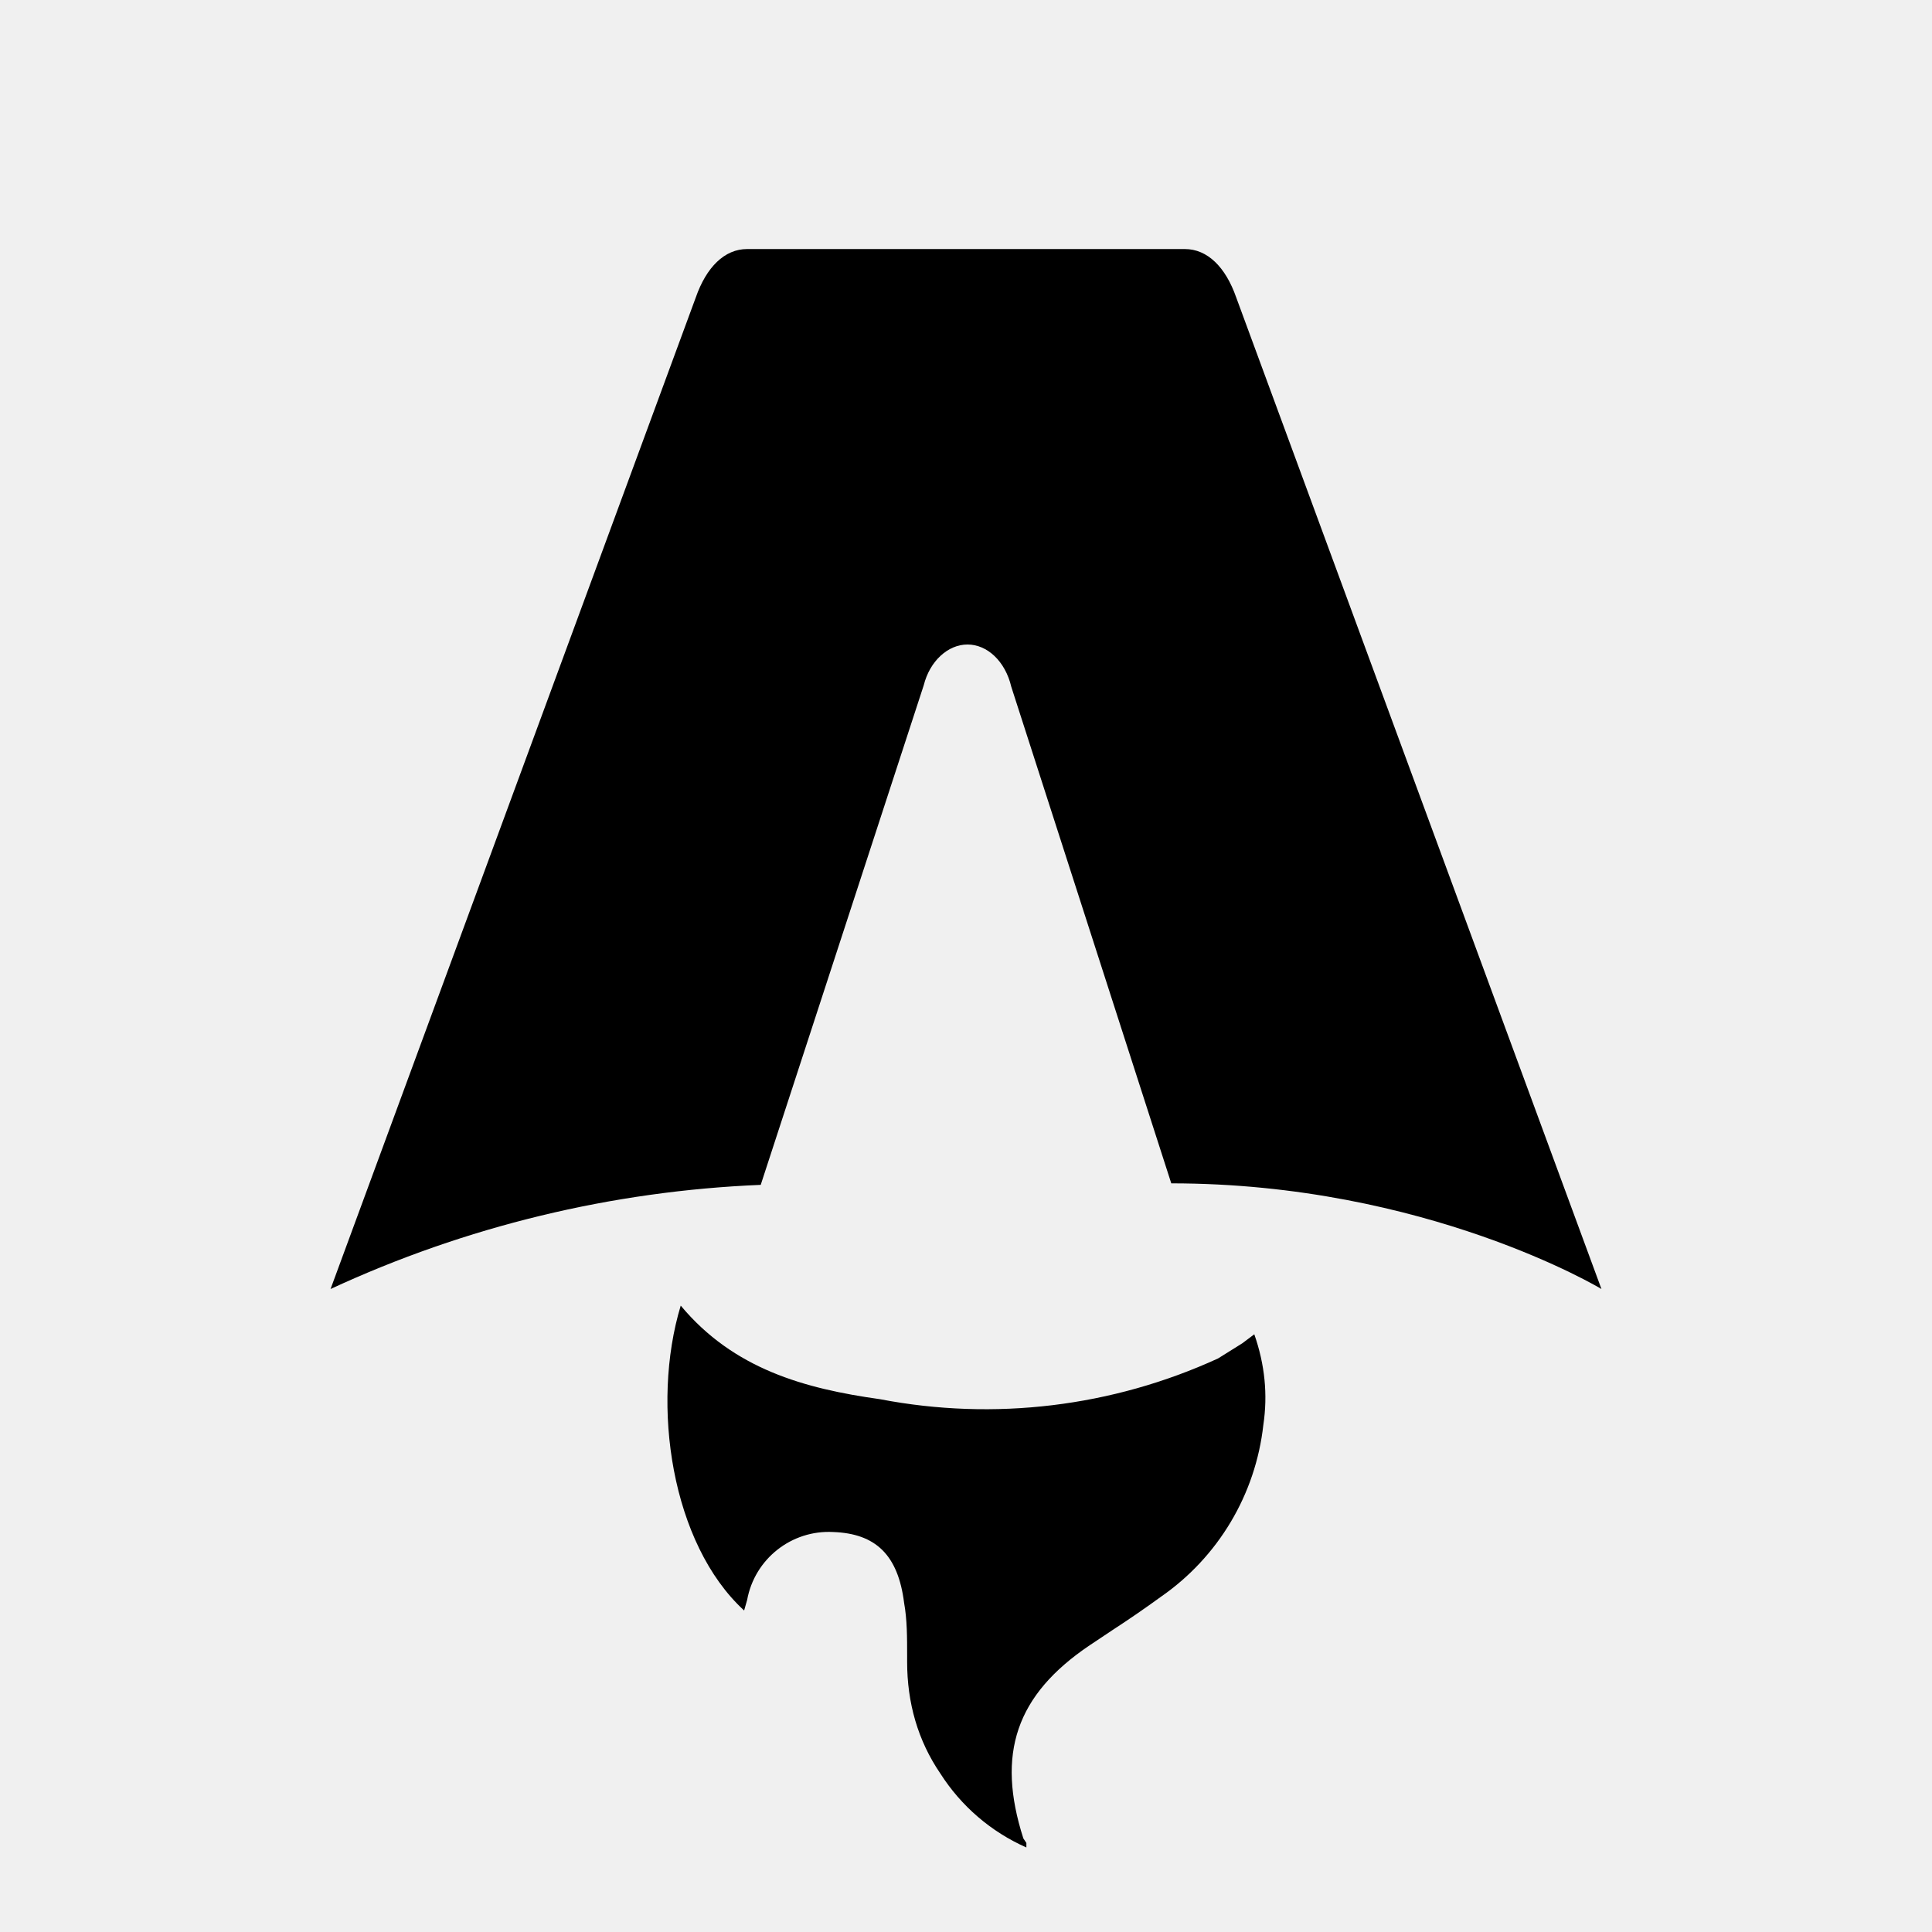
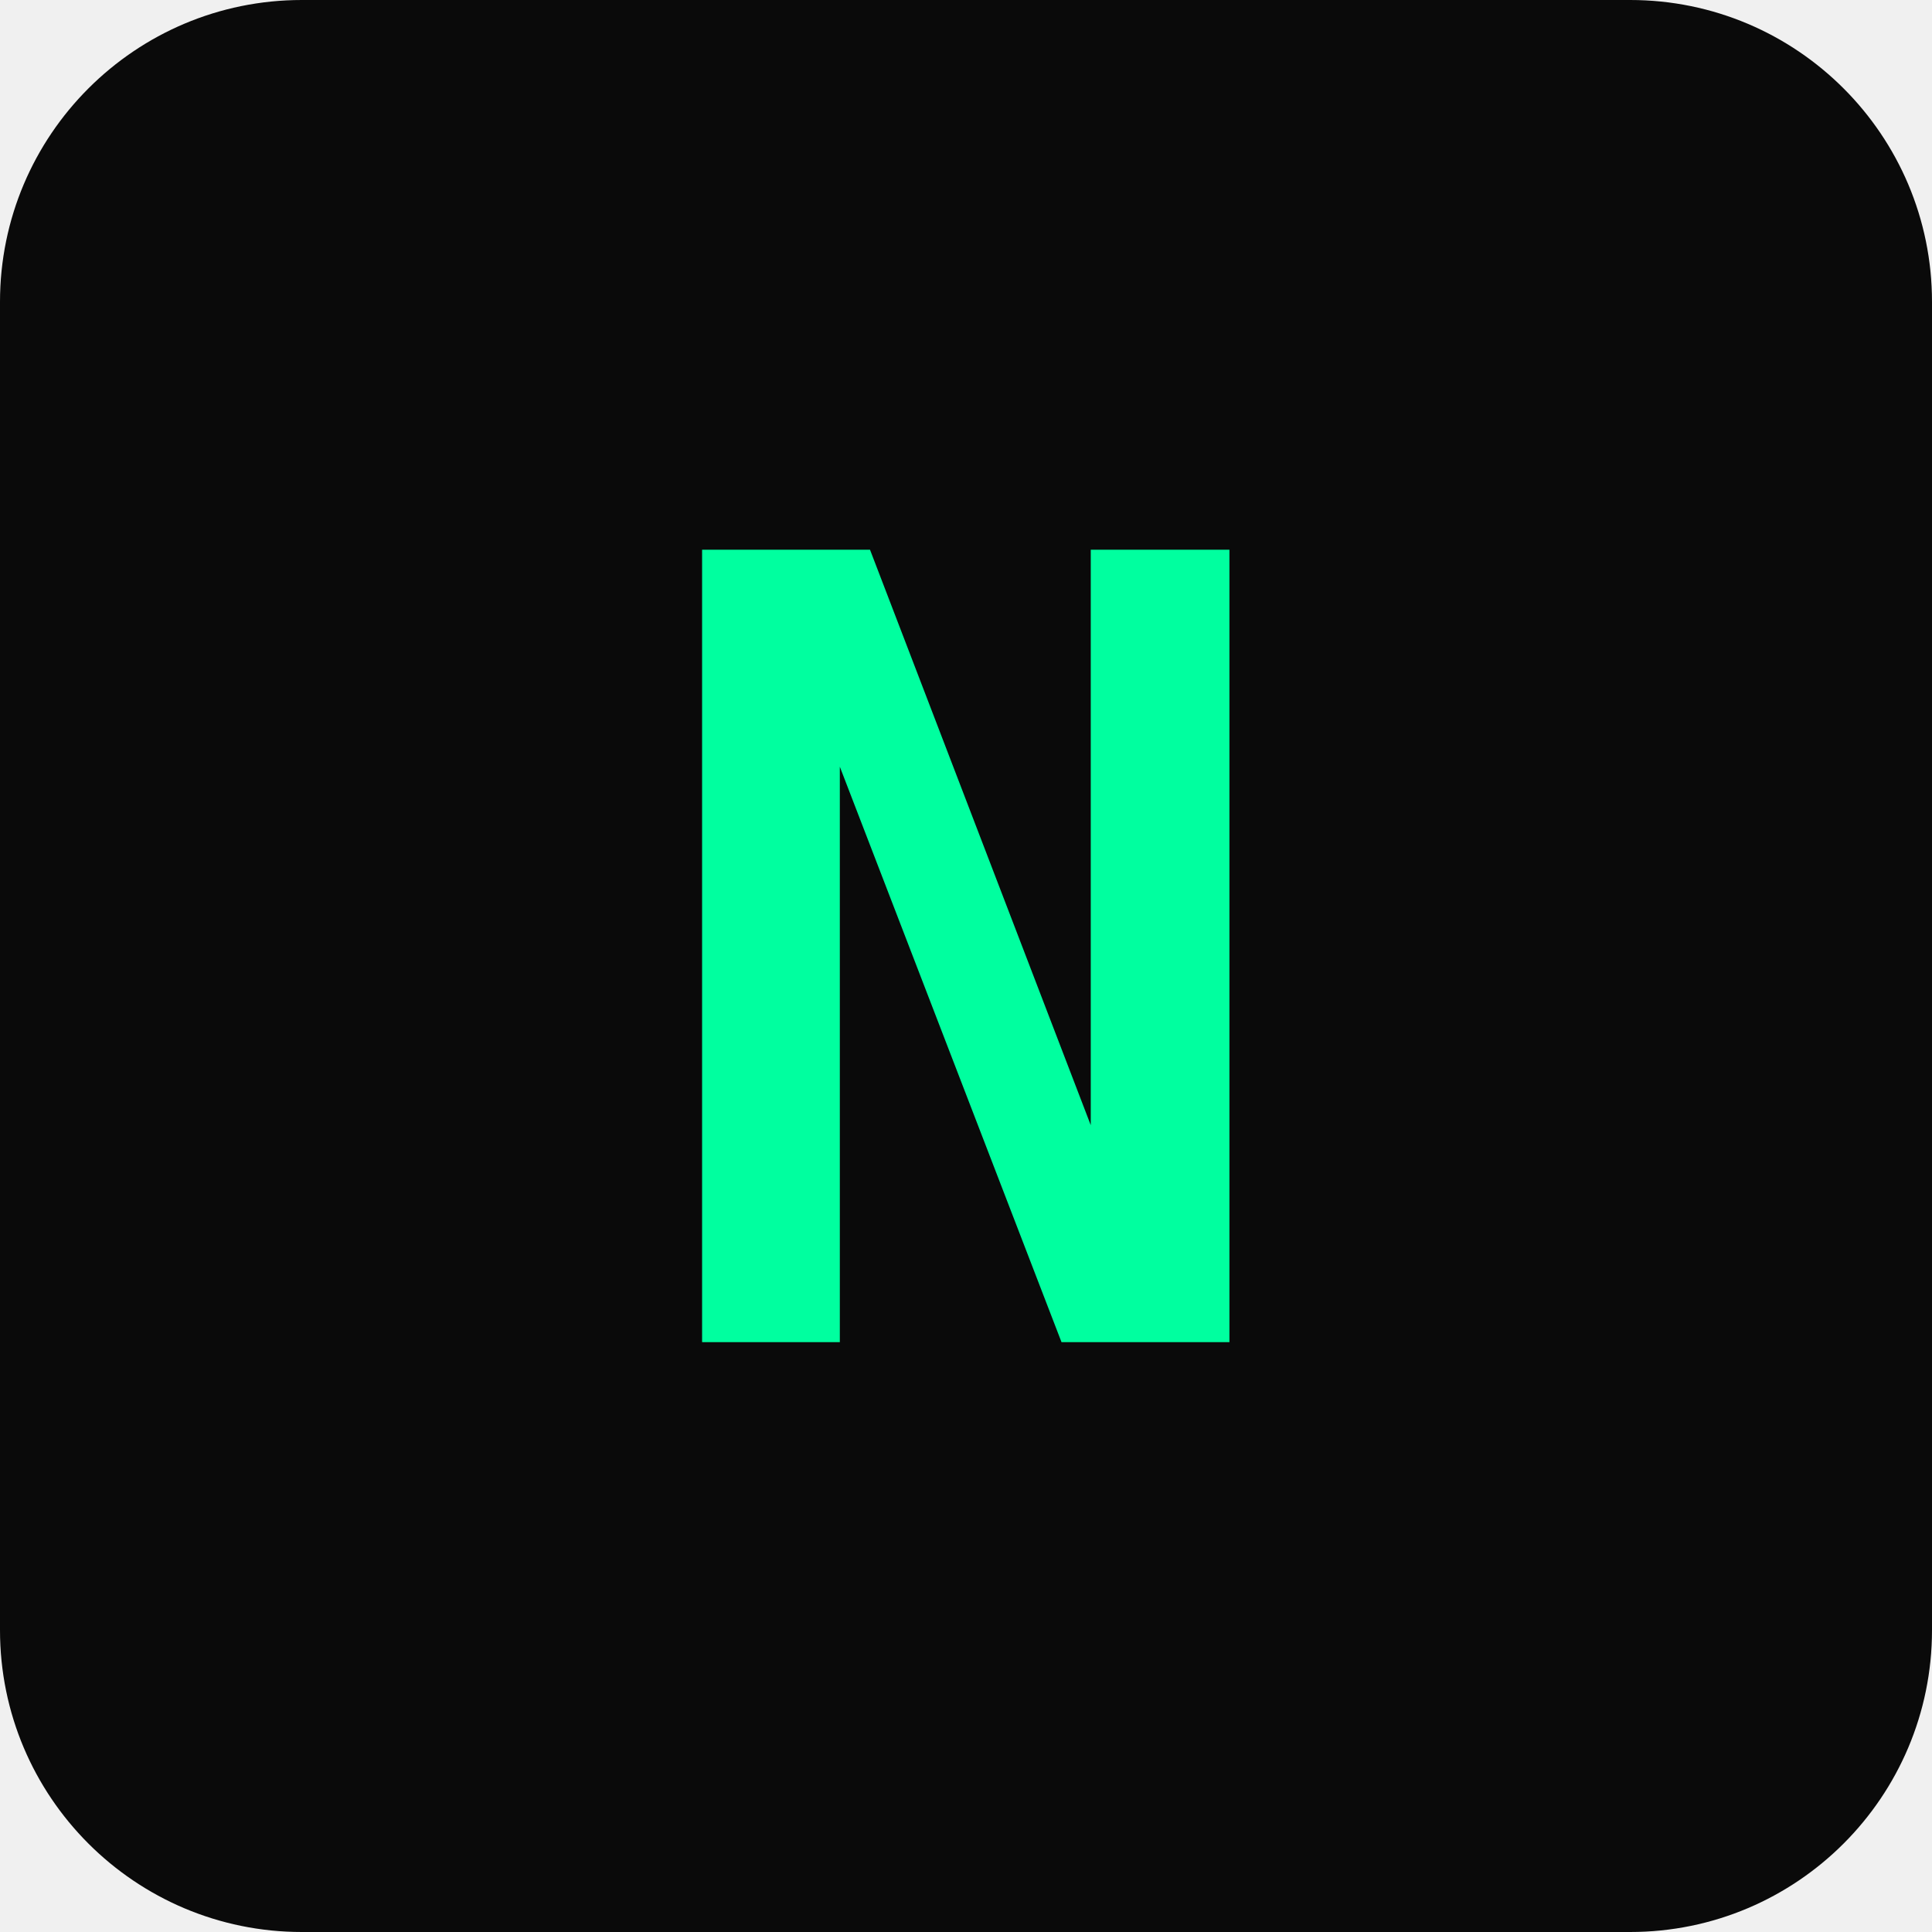
- <svg xmlns="http://www.w3.org/2000/svg" fill="none" viewBox="0 0 128 128">
-   <path d="M50.4 78.5a75.1 75.1 0 0 0-28.5 6.9l24.2-65.7c.7-2 1.9-3.2 3.4-3.2h29c1.5 0 2.7 1.2 3.4 3.2l24.2 65.7s-11.6-7-28.5-7L67 45.5c-.4-1.7-1.6-2.8-2.9-2.8-1.3 0-2.5 1.1-2.9 2.7L50.4 78.5Zm-1.1 28.2Zm-4.2-20.2c-2 6.6-.6 15.8 4.2 20.2a17.5 17.5 0 0 1 .2-.7 5.5 5.5 0 0 1 5.7-4.5c2.8.1 4.3 1.5 4.7 4.7.2 1.1.2 2.3.2 3.5v.4c0 2.7.7 5.2 2.2 7.4a13 13 0 0 0 5.7 4.9v-.3l-.2-.3c-1.8-5.6-.5-9.5 4.4-12.8l1.5-1a73 73 0 0 0 3.2-2.2 16 16 0 0 0 6.8-11.4c.3-2 .1-4-.6-6l-.8.6-1.6 1a37 37 0 0 1-22.4 2.7c-5-.7-9.7-2-13.2-6.2Z" />
-   <style>
-         path { fill: #000; }
-         @media (prefers-color-scheme: dark) {
-             path { fill: #FFF; }
-         }
-     </style>
+ <svg xmlns="http://www.w3.org/2000/svg" viewBox="0 0 32 32" width="32" height="32">
+   <rect width="32" height="32" rx="5" fill="#0a0a0a" />
+   <text x="16" y="16" font-family="ui-monospace, 'Geist Mono', 'SF Mono', Menlo, monospace" font-size="18" font-weight="700" fill="#00ff9f" text-anchor="middle" dominant-baseline="central">N</text>
</svg>
